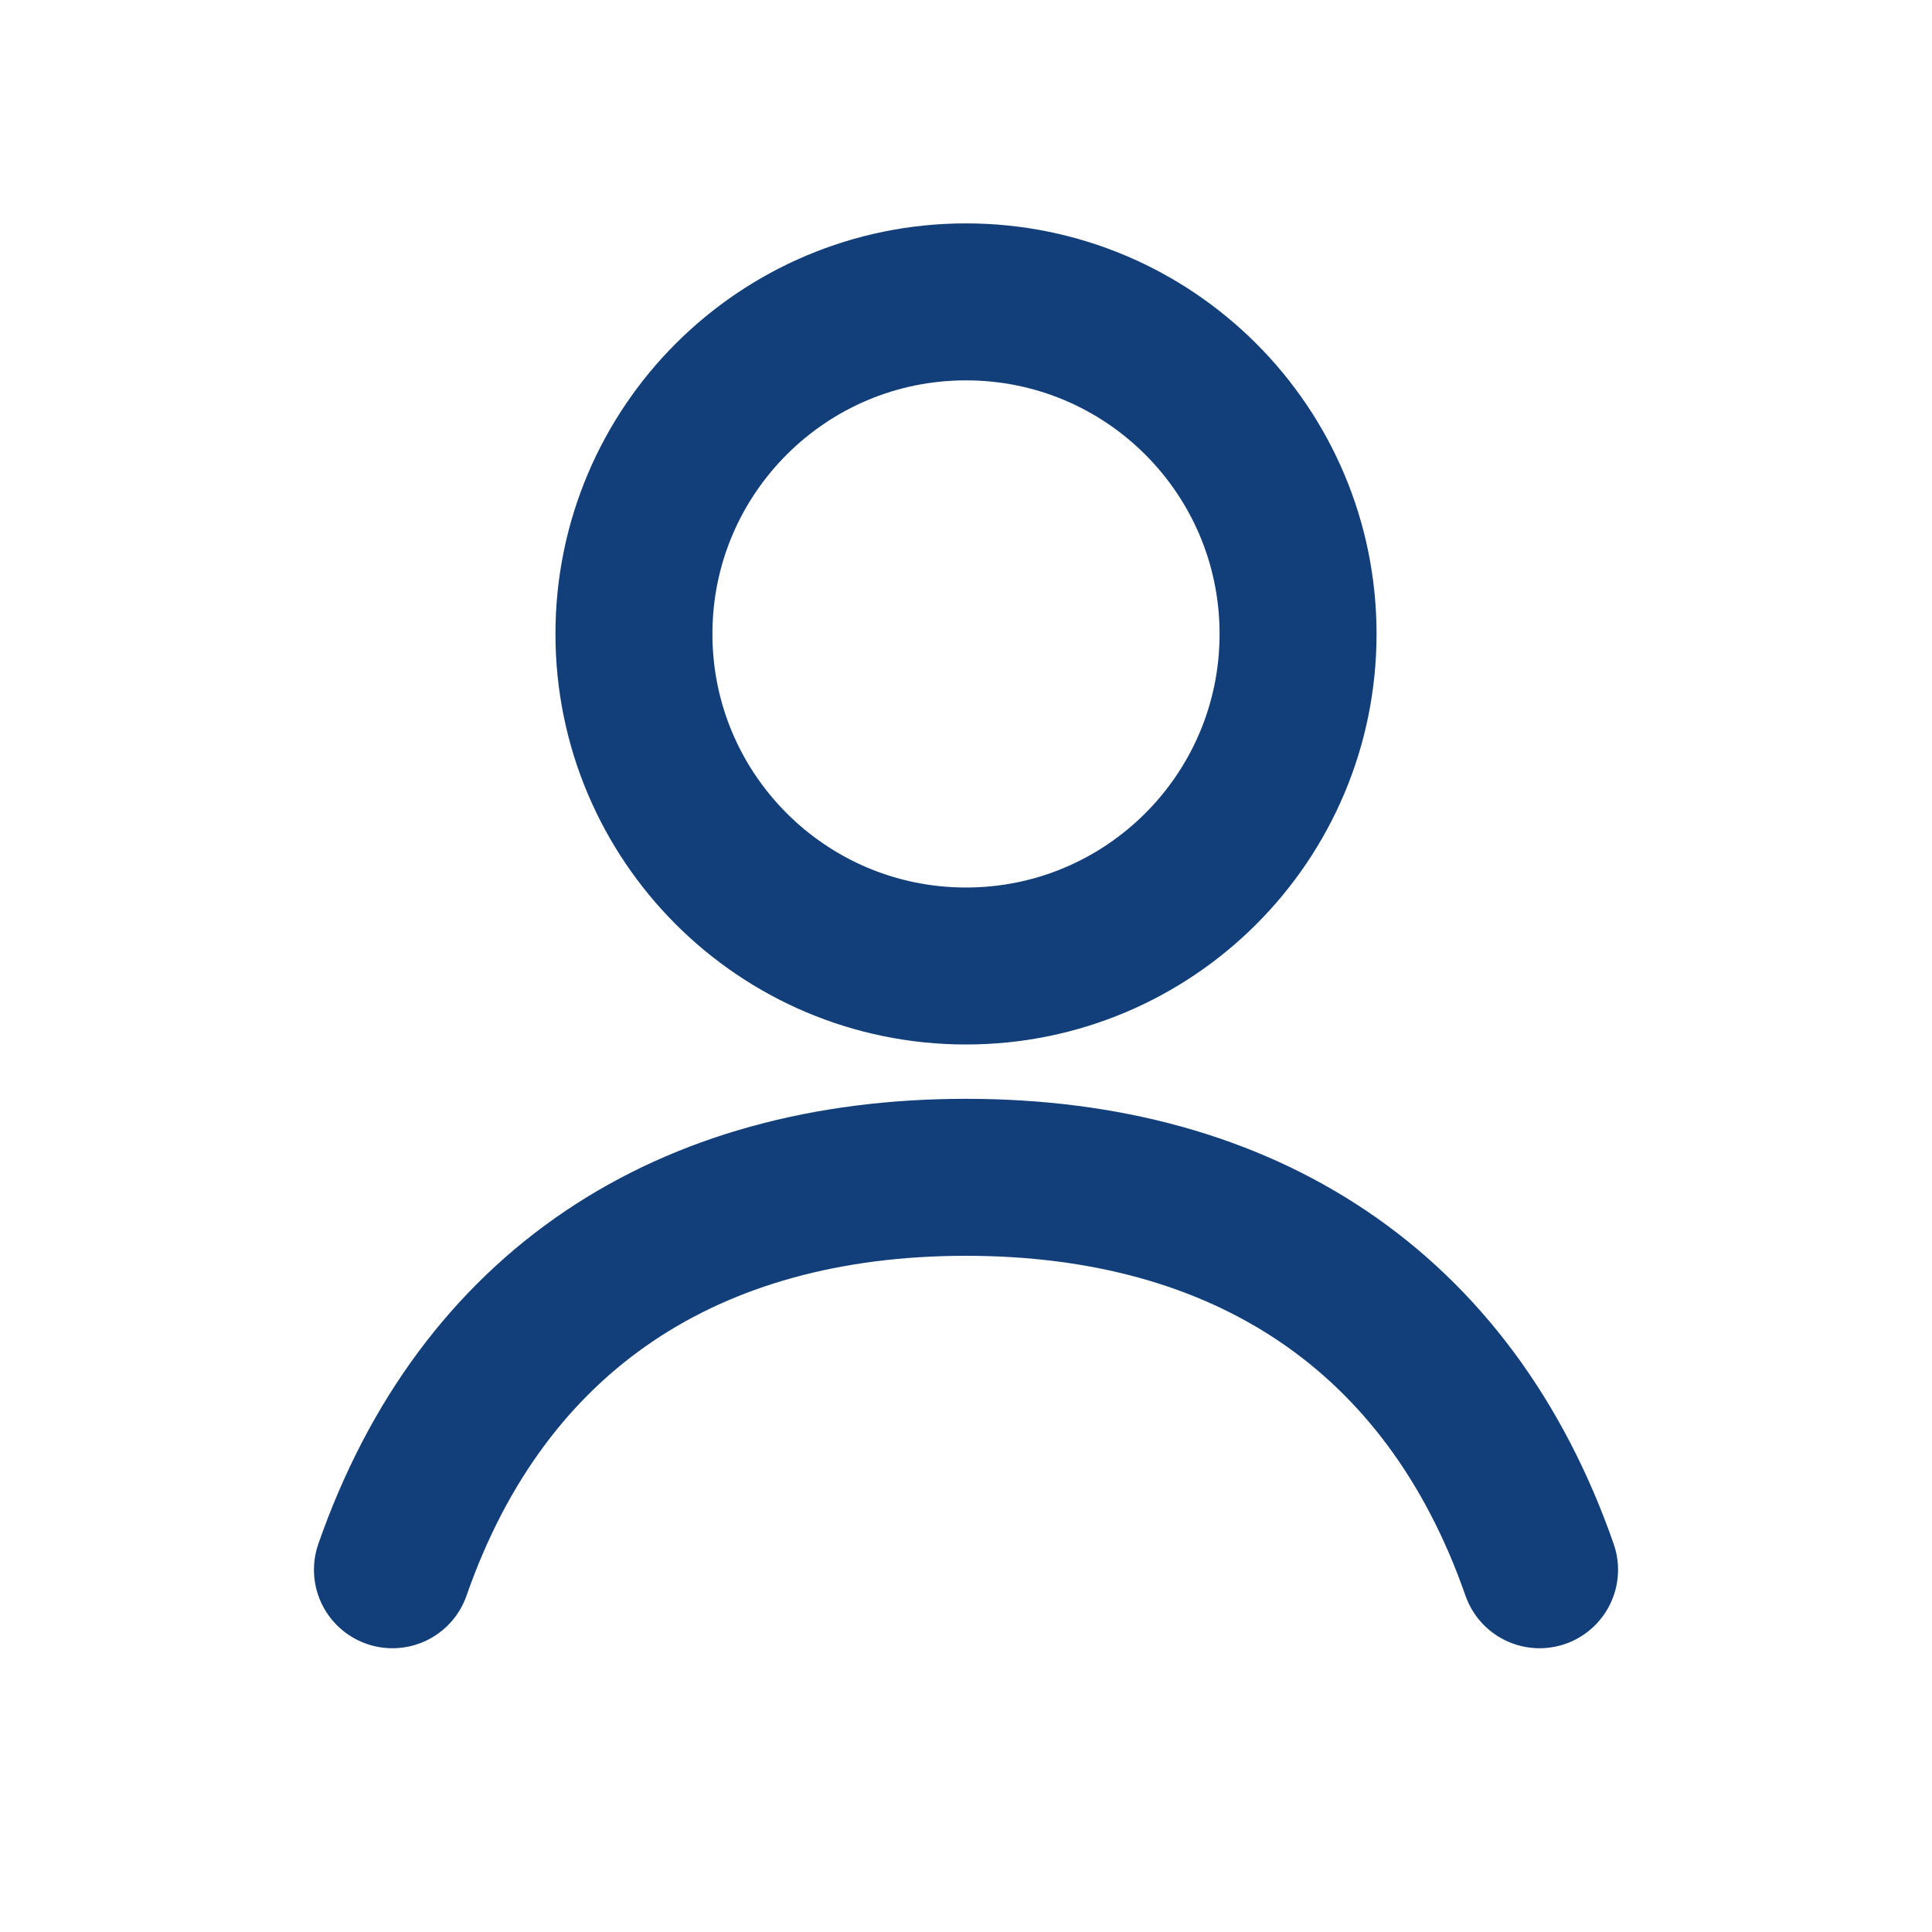
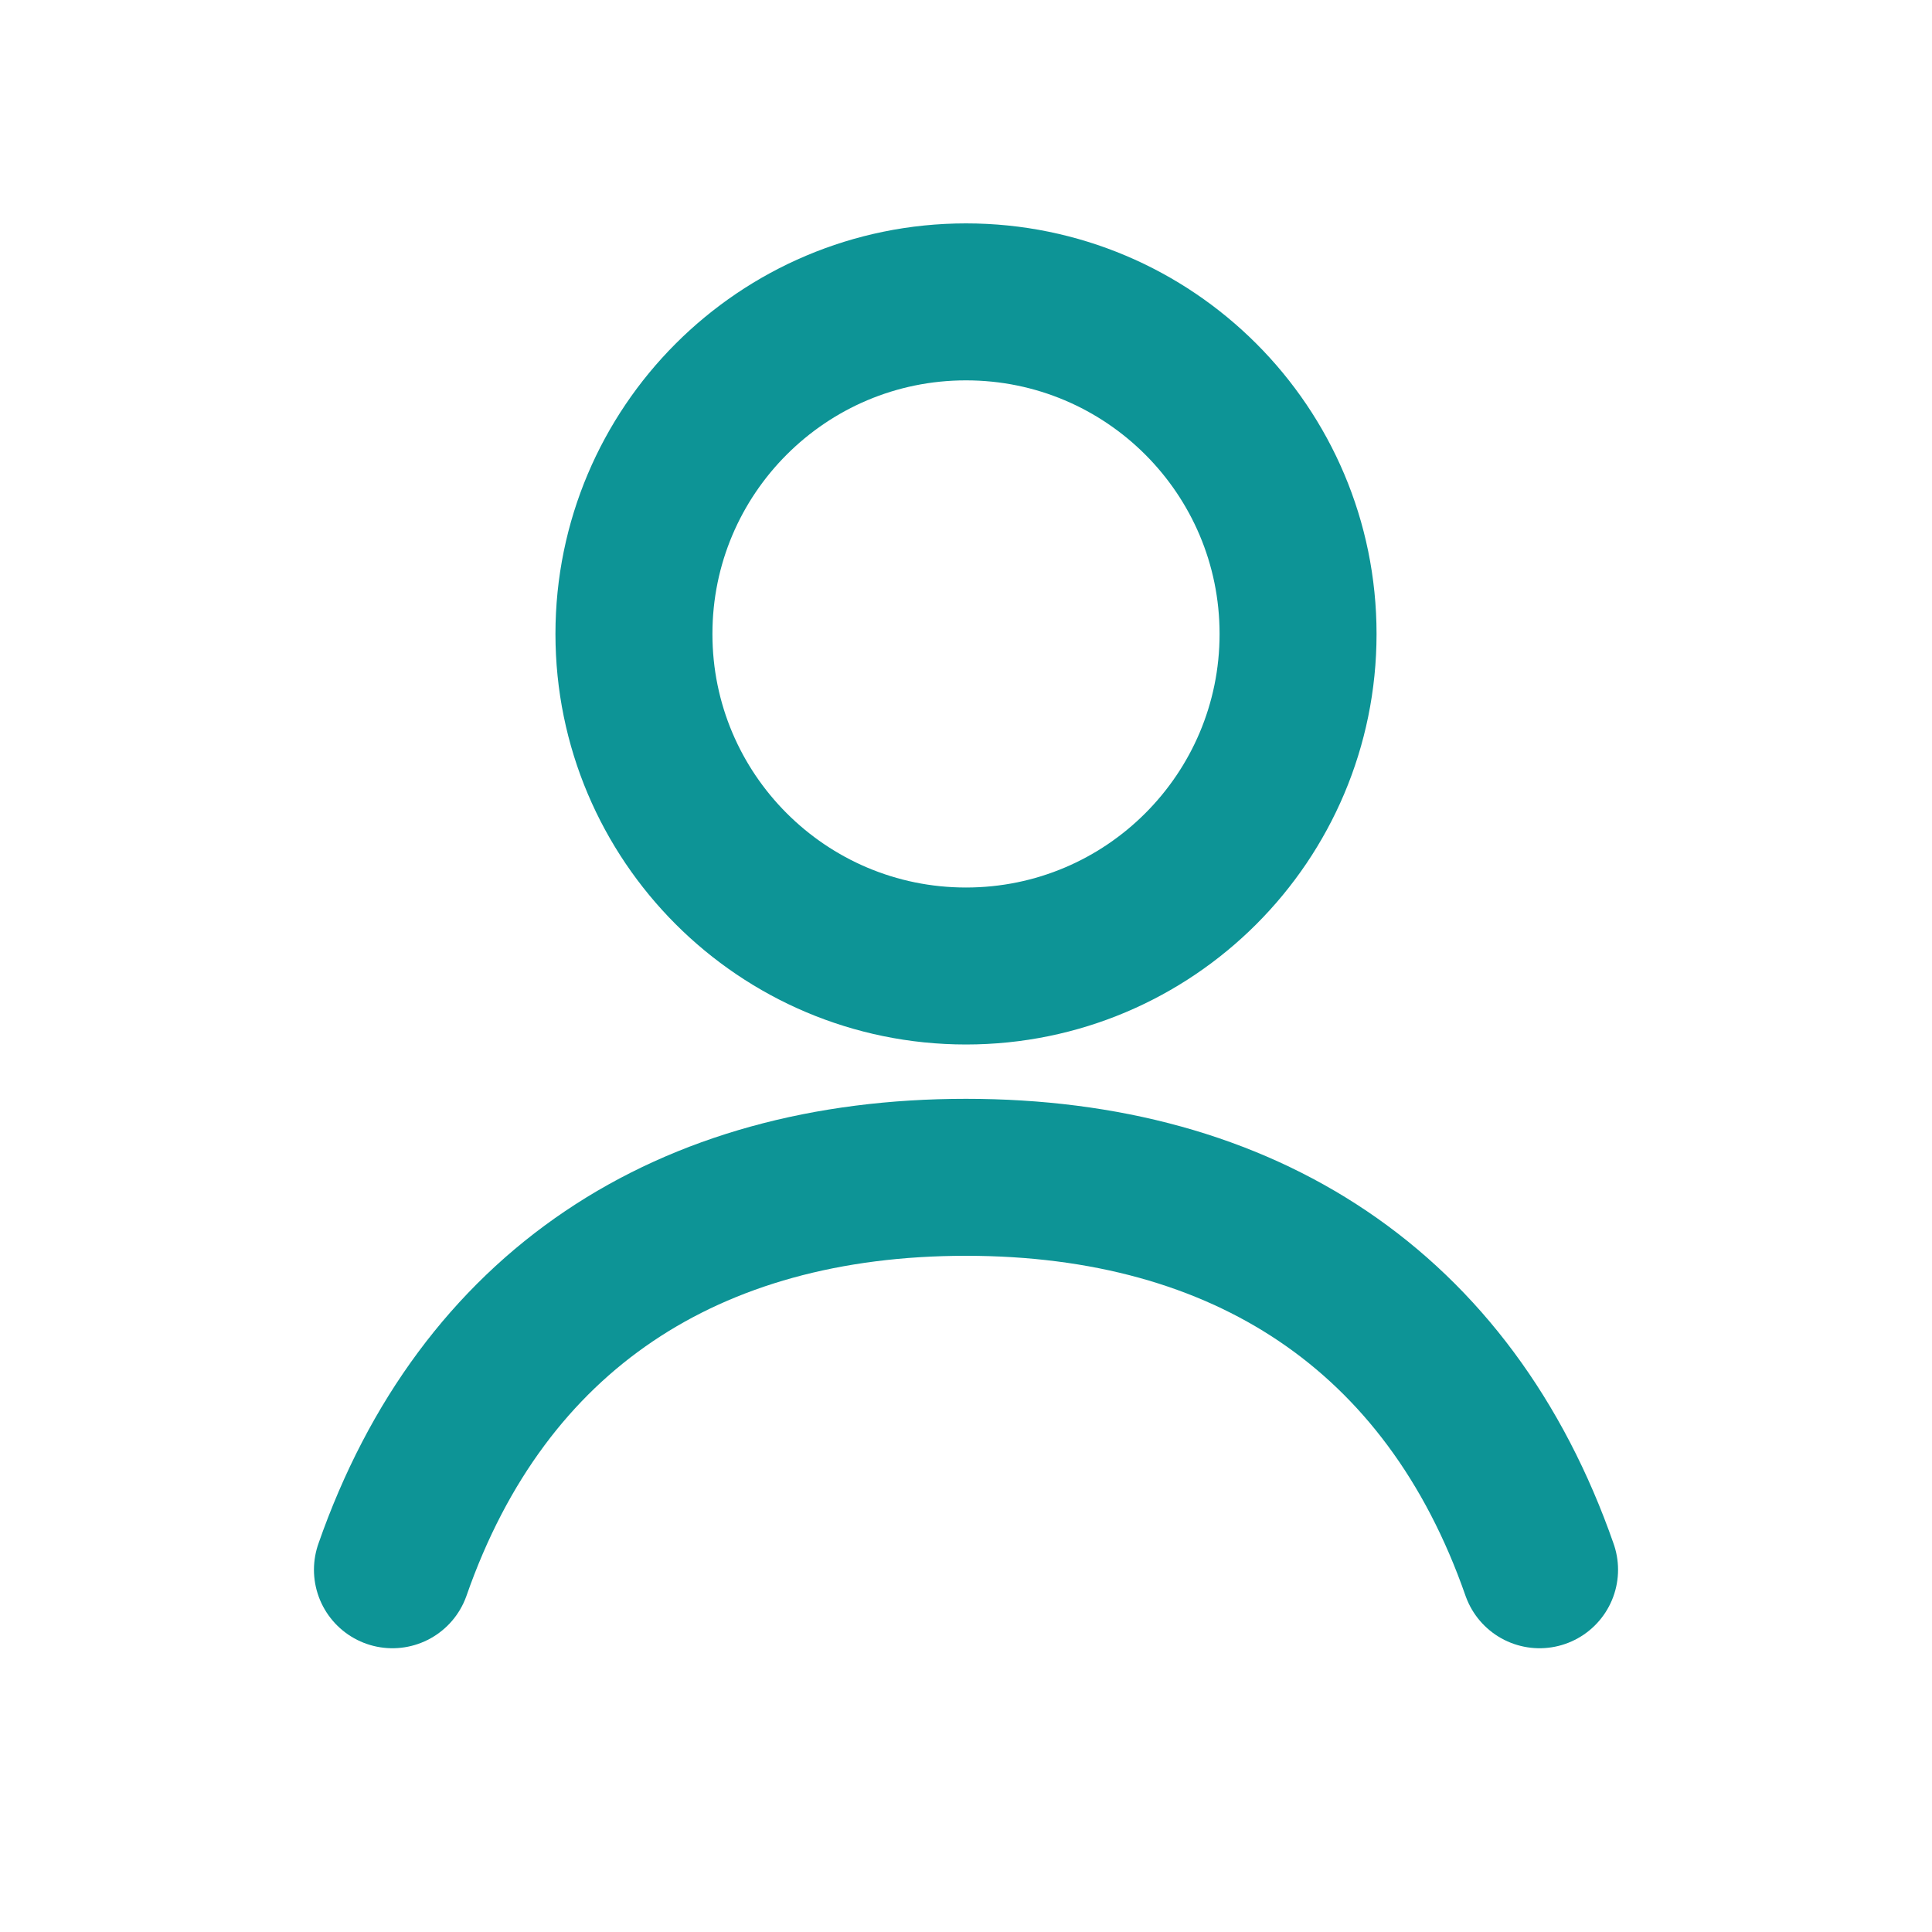
<svg xmlns="http://www.w3.org/2000/svg" width="32" height="32" viewBox="0 0 32 32" fill="none">
-   <circle cx="16" cy="10.5" r="5.5" stroke="#123F7A" stroke-width="2.6" />
-   <path d="M6.5 26C8 21.7 11.4 19.5 16 19.5C20.6 19.5 24 21.7 25.5 26" stroke="#123F7A" stroke-width="2.6" stroke-linecap="round" />
+   <circle cx="16" cy="10.5" r="5.5" stroke="#0D9496" stroke-width="2.6" />
+   <path d="M6.5 26C8 21.7 11.4 19.5 16 19.5C20.6 19.5 24 21.7 25.5 26" stroke="#0D9496" stroke-width="2.6" stroke-linecap="round" />
</svg>
